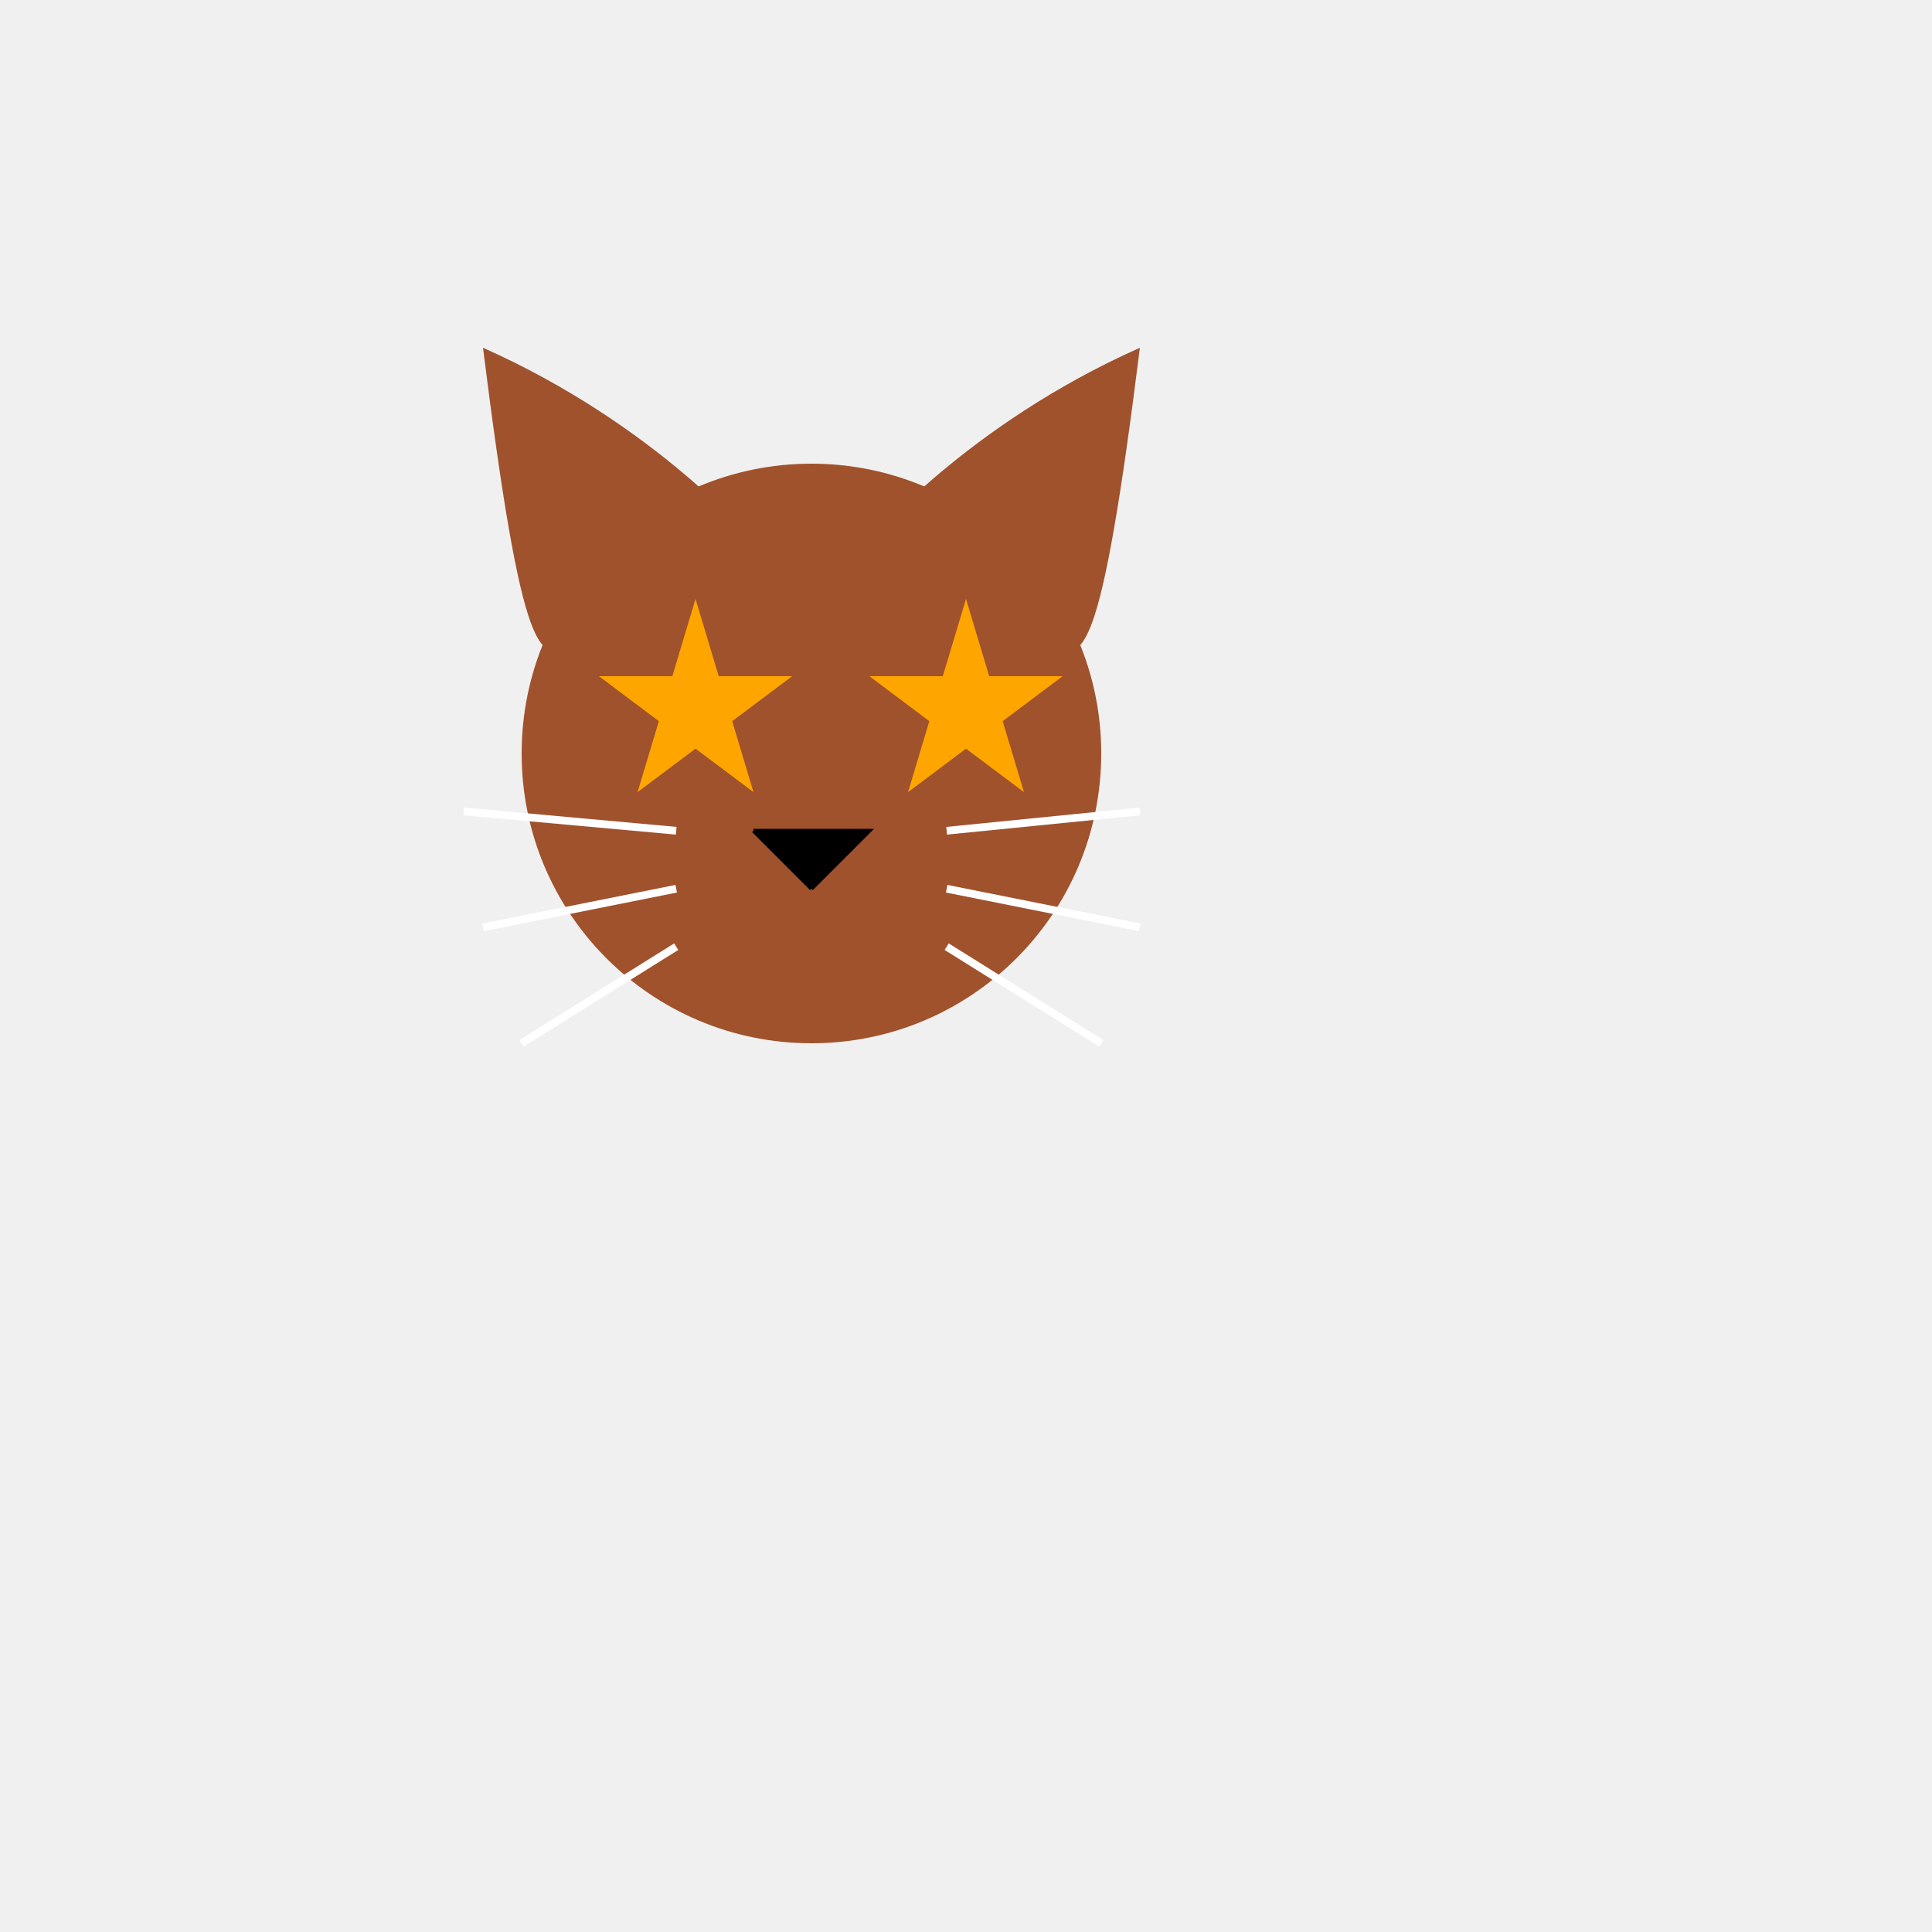
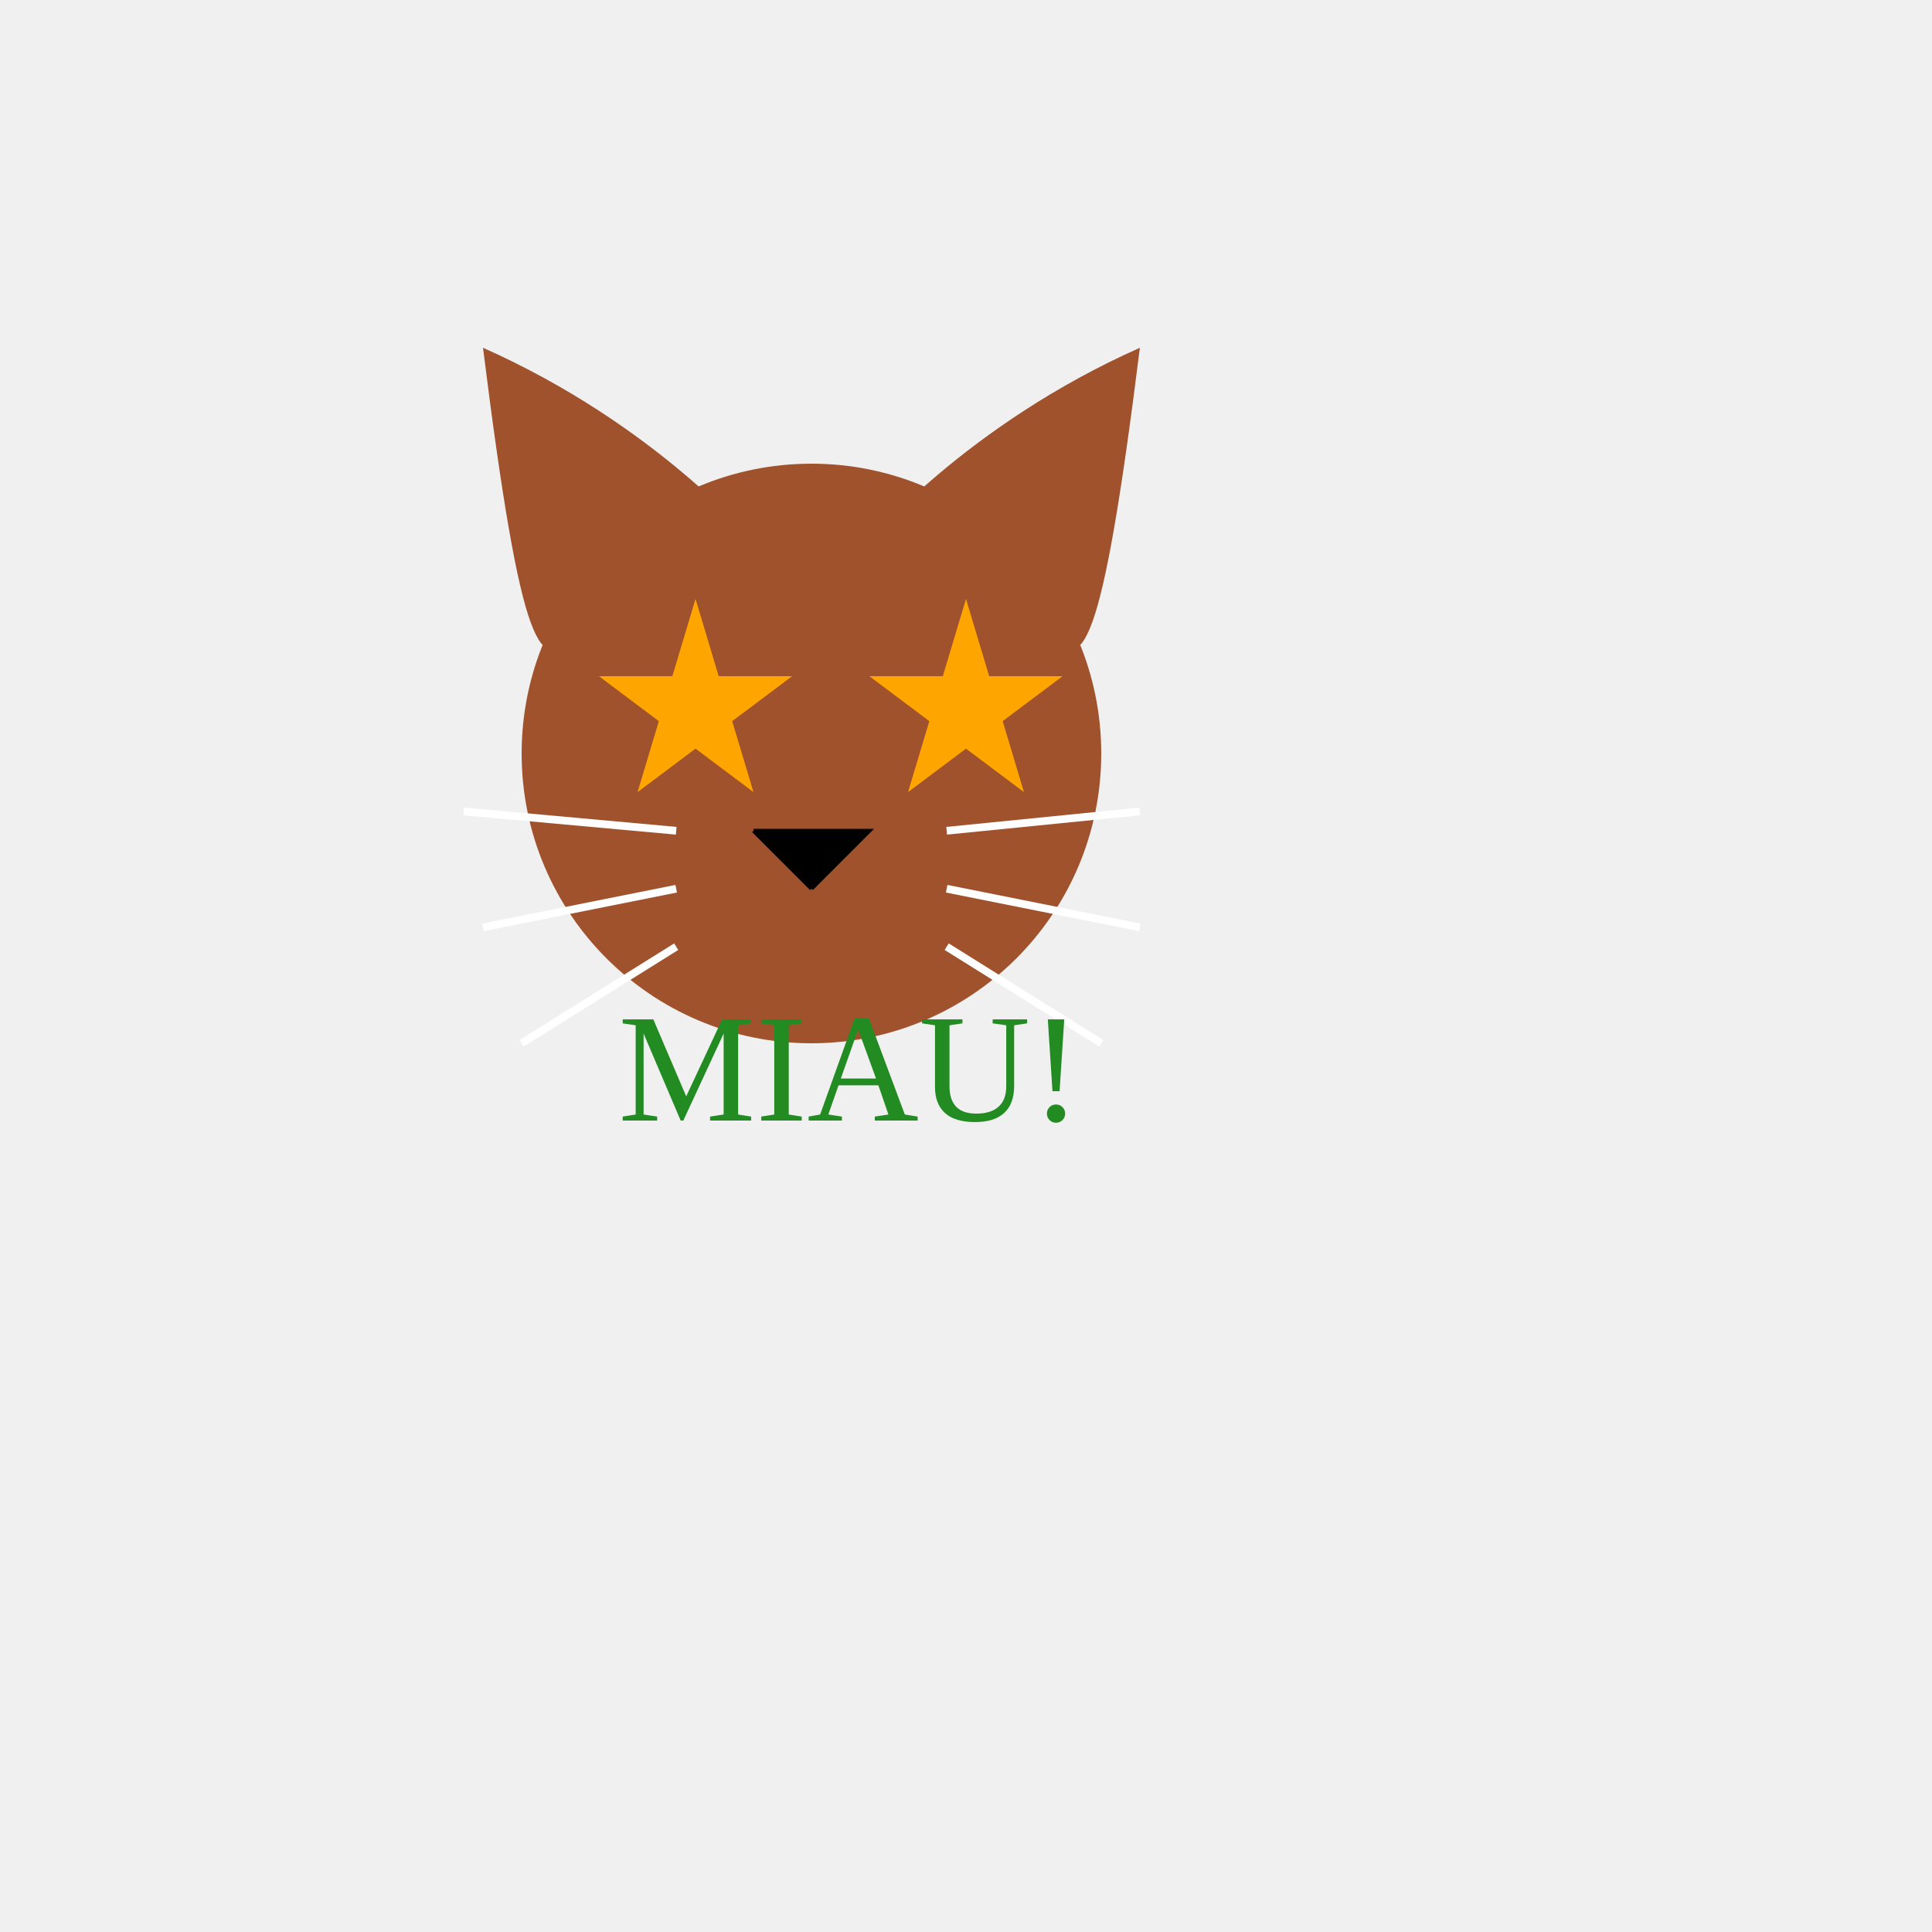
<svg xmlns="http://www.w3.org/2000/svg" width="300" height="300" viewBox="-250 -250 500 500">
  <g transform="translate(-255 -300)">
    <path d="M 130 140       C 150 300 150 160 200 190       C 200 190 175 160 130 140" fill="sienna" />
    <path d="M 130 140       C 150 300 150 160 200 190       C 200 190 175 160 130 140" fill="sienna" transform="translate(430), scale(-1, 1)" />
    <circle cx="215" cy="245" r="75" fill="sienna" />
    <path d="M 215 280 230 265                 H 230 200                 M 200 265 215 280" fill="black" stroke="black" />
    <path d=" M 180,265 L 125,260" stroke="white" stroke-width="2" />
    <path d=" M 180,280 L 130,290" stroke="white" stroke-width="2" />
    <path d=" M 180,295 L 140,320" stroke="white" stroke-width="2" />
    <path d=" M 250,265 L 300,260" stroke="white" stroke-width="2" />
    <path d=" M 250,280 L 300,290" stroke="white" stroke-width="2" />
    <path d=" M 250,295 L 290,320" stroke="white" stroke-width="2" />
  </g>
  <g>
    <polygon transform="translate(-250 -295)" points="180,200 165,250 205,220 155,220 195,250" fill="orange" />
    <polygon transform="translate(-250 -295)" points="250,200 235,250 275,220 225,220 265,250" fill="orange" />
    <animateTransform attributeName="transform" type="scale" dur="1s" values="1; 1.2; 1.1; 1.2; 1.2; 1;" repeatCount="indefinite">
        </animateTransform>
  </g>
+   <text x="-90" y="40" fill="forestgreen" font-size="40">MIAU!</text>
</svg>
